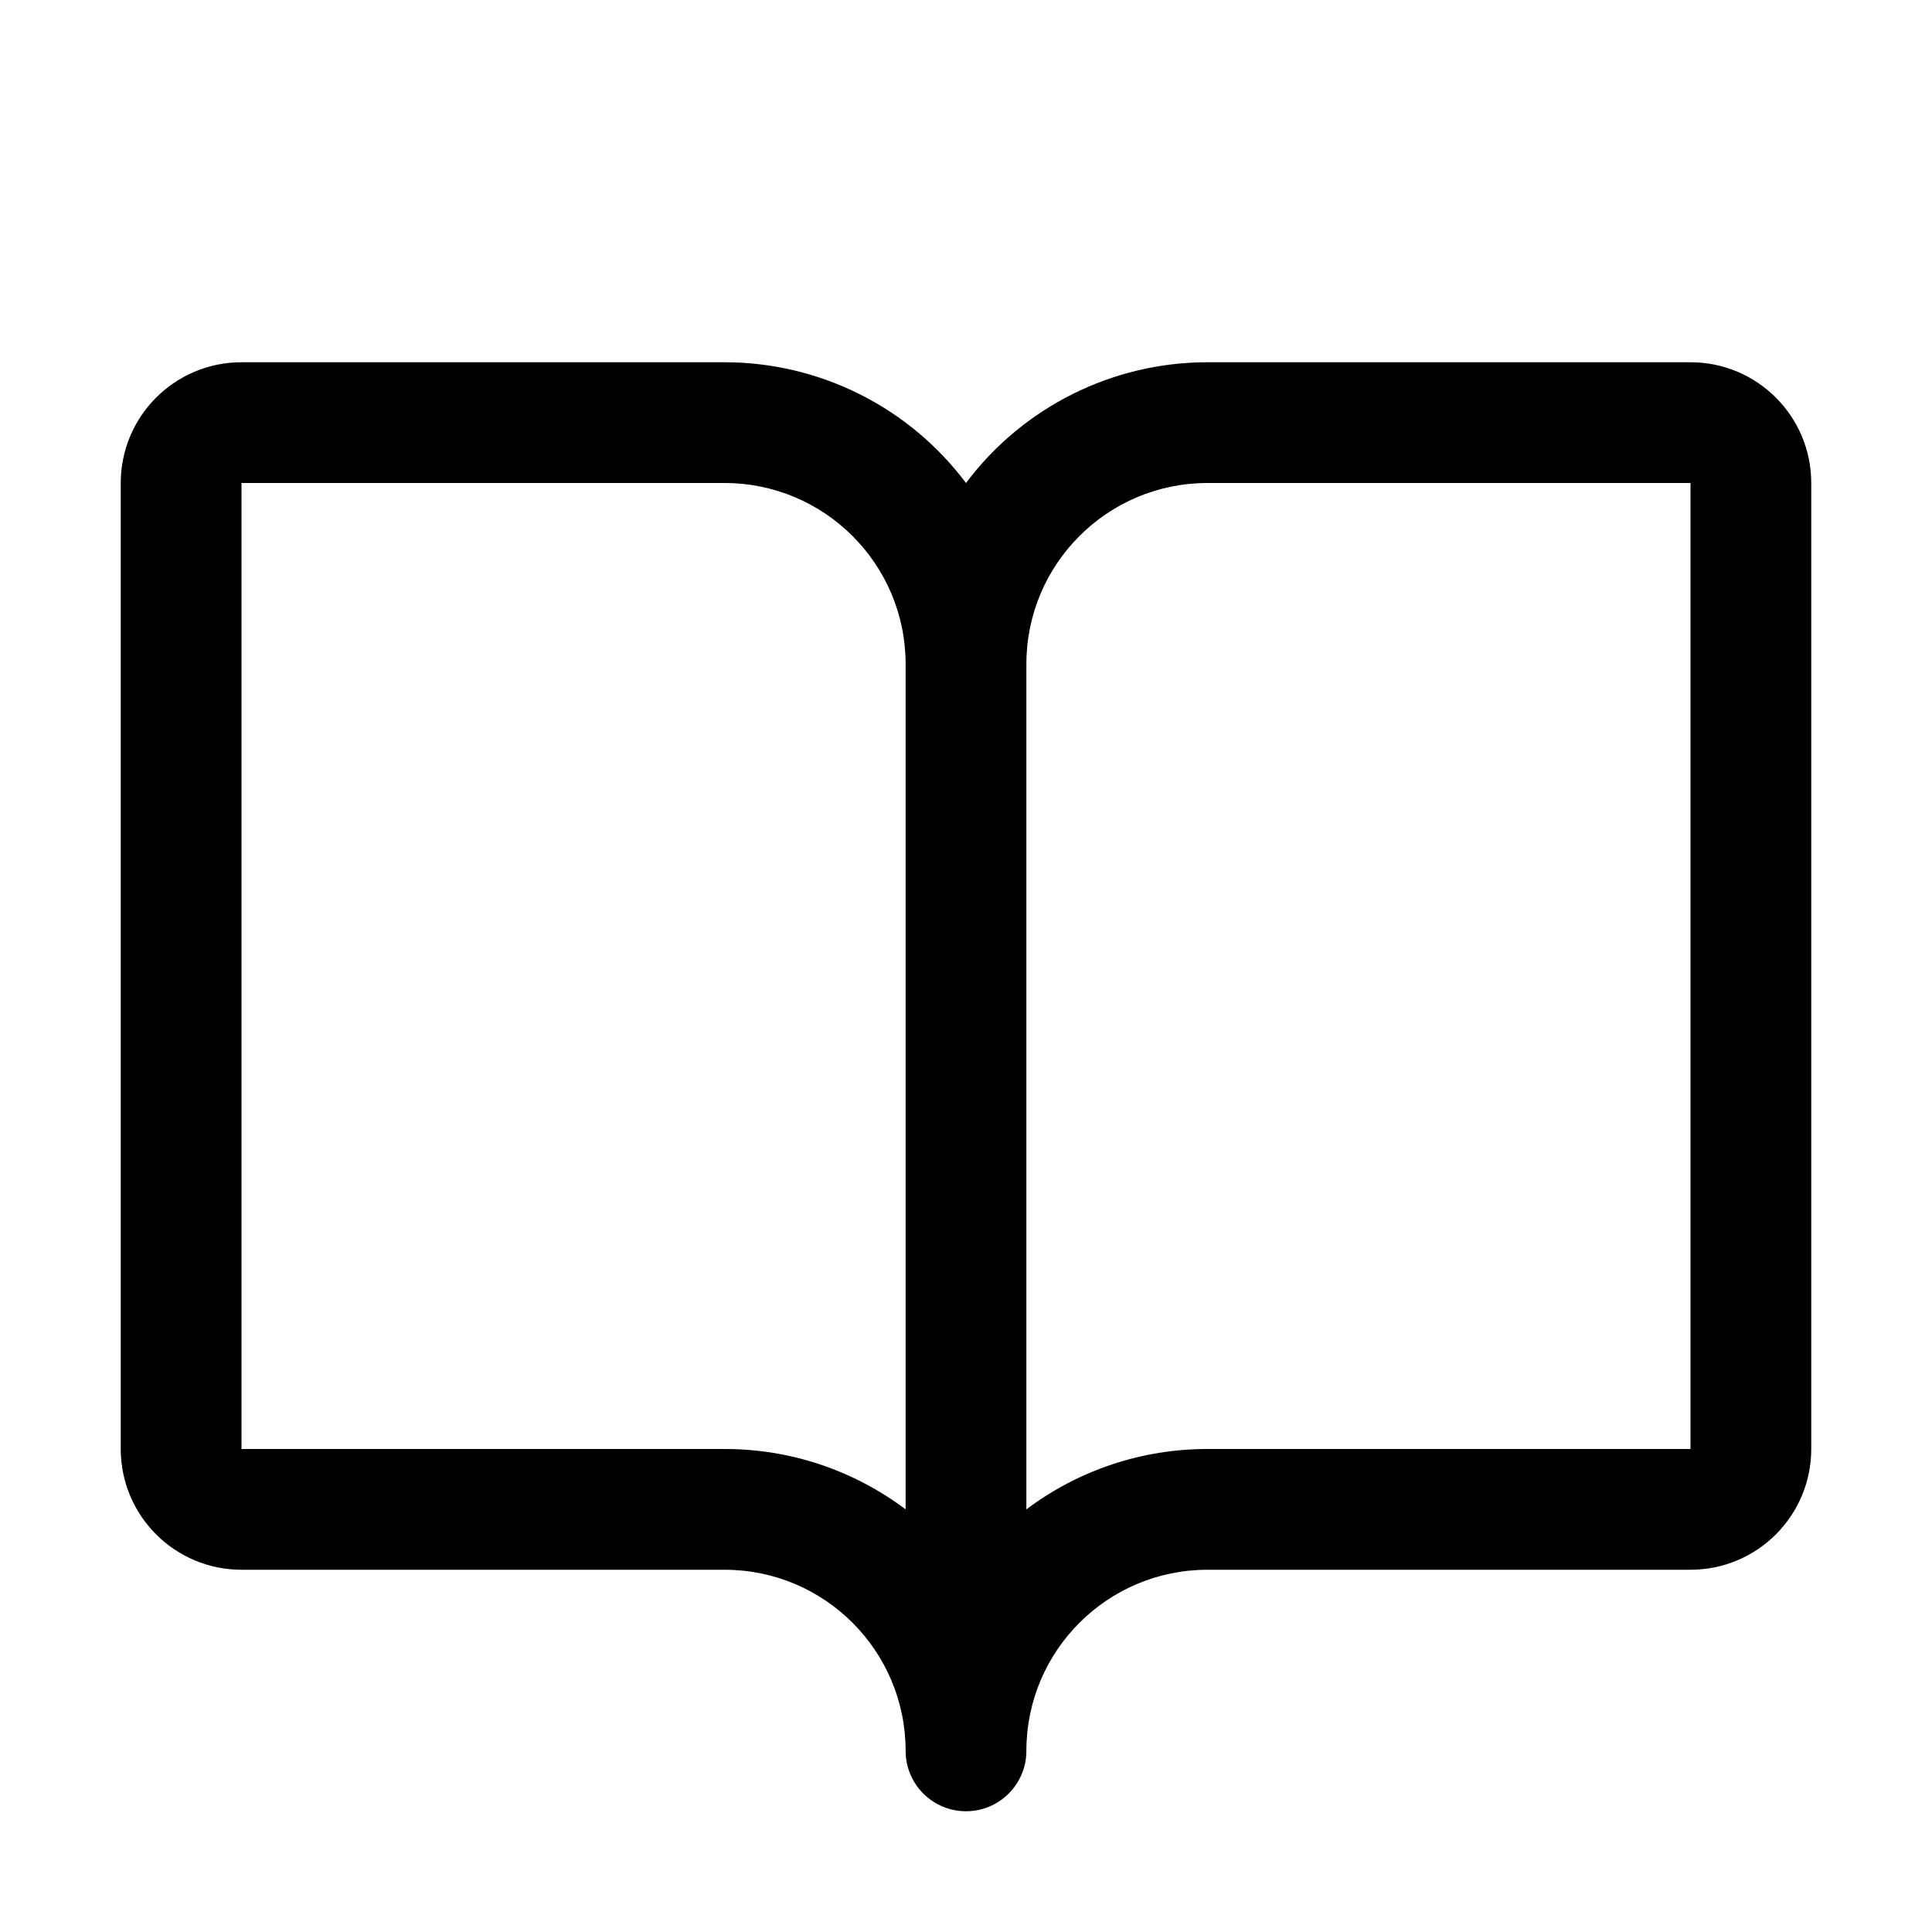
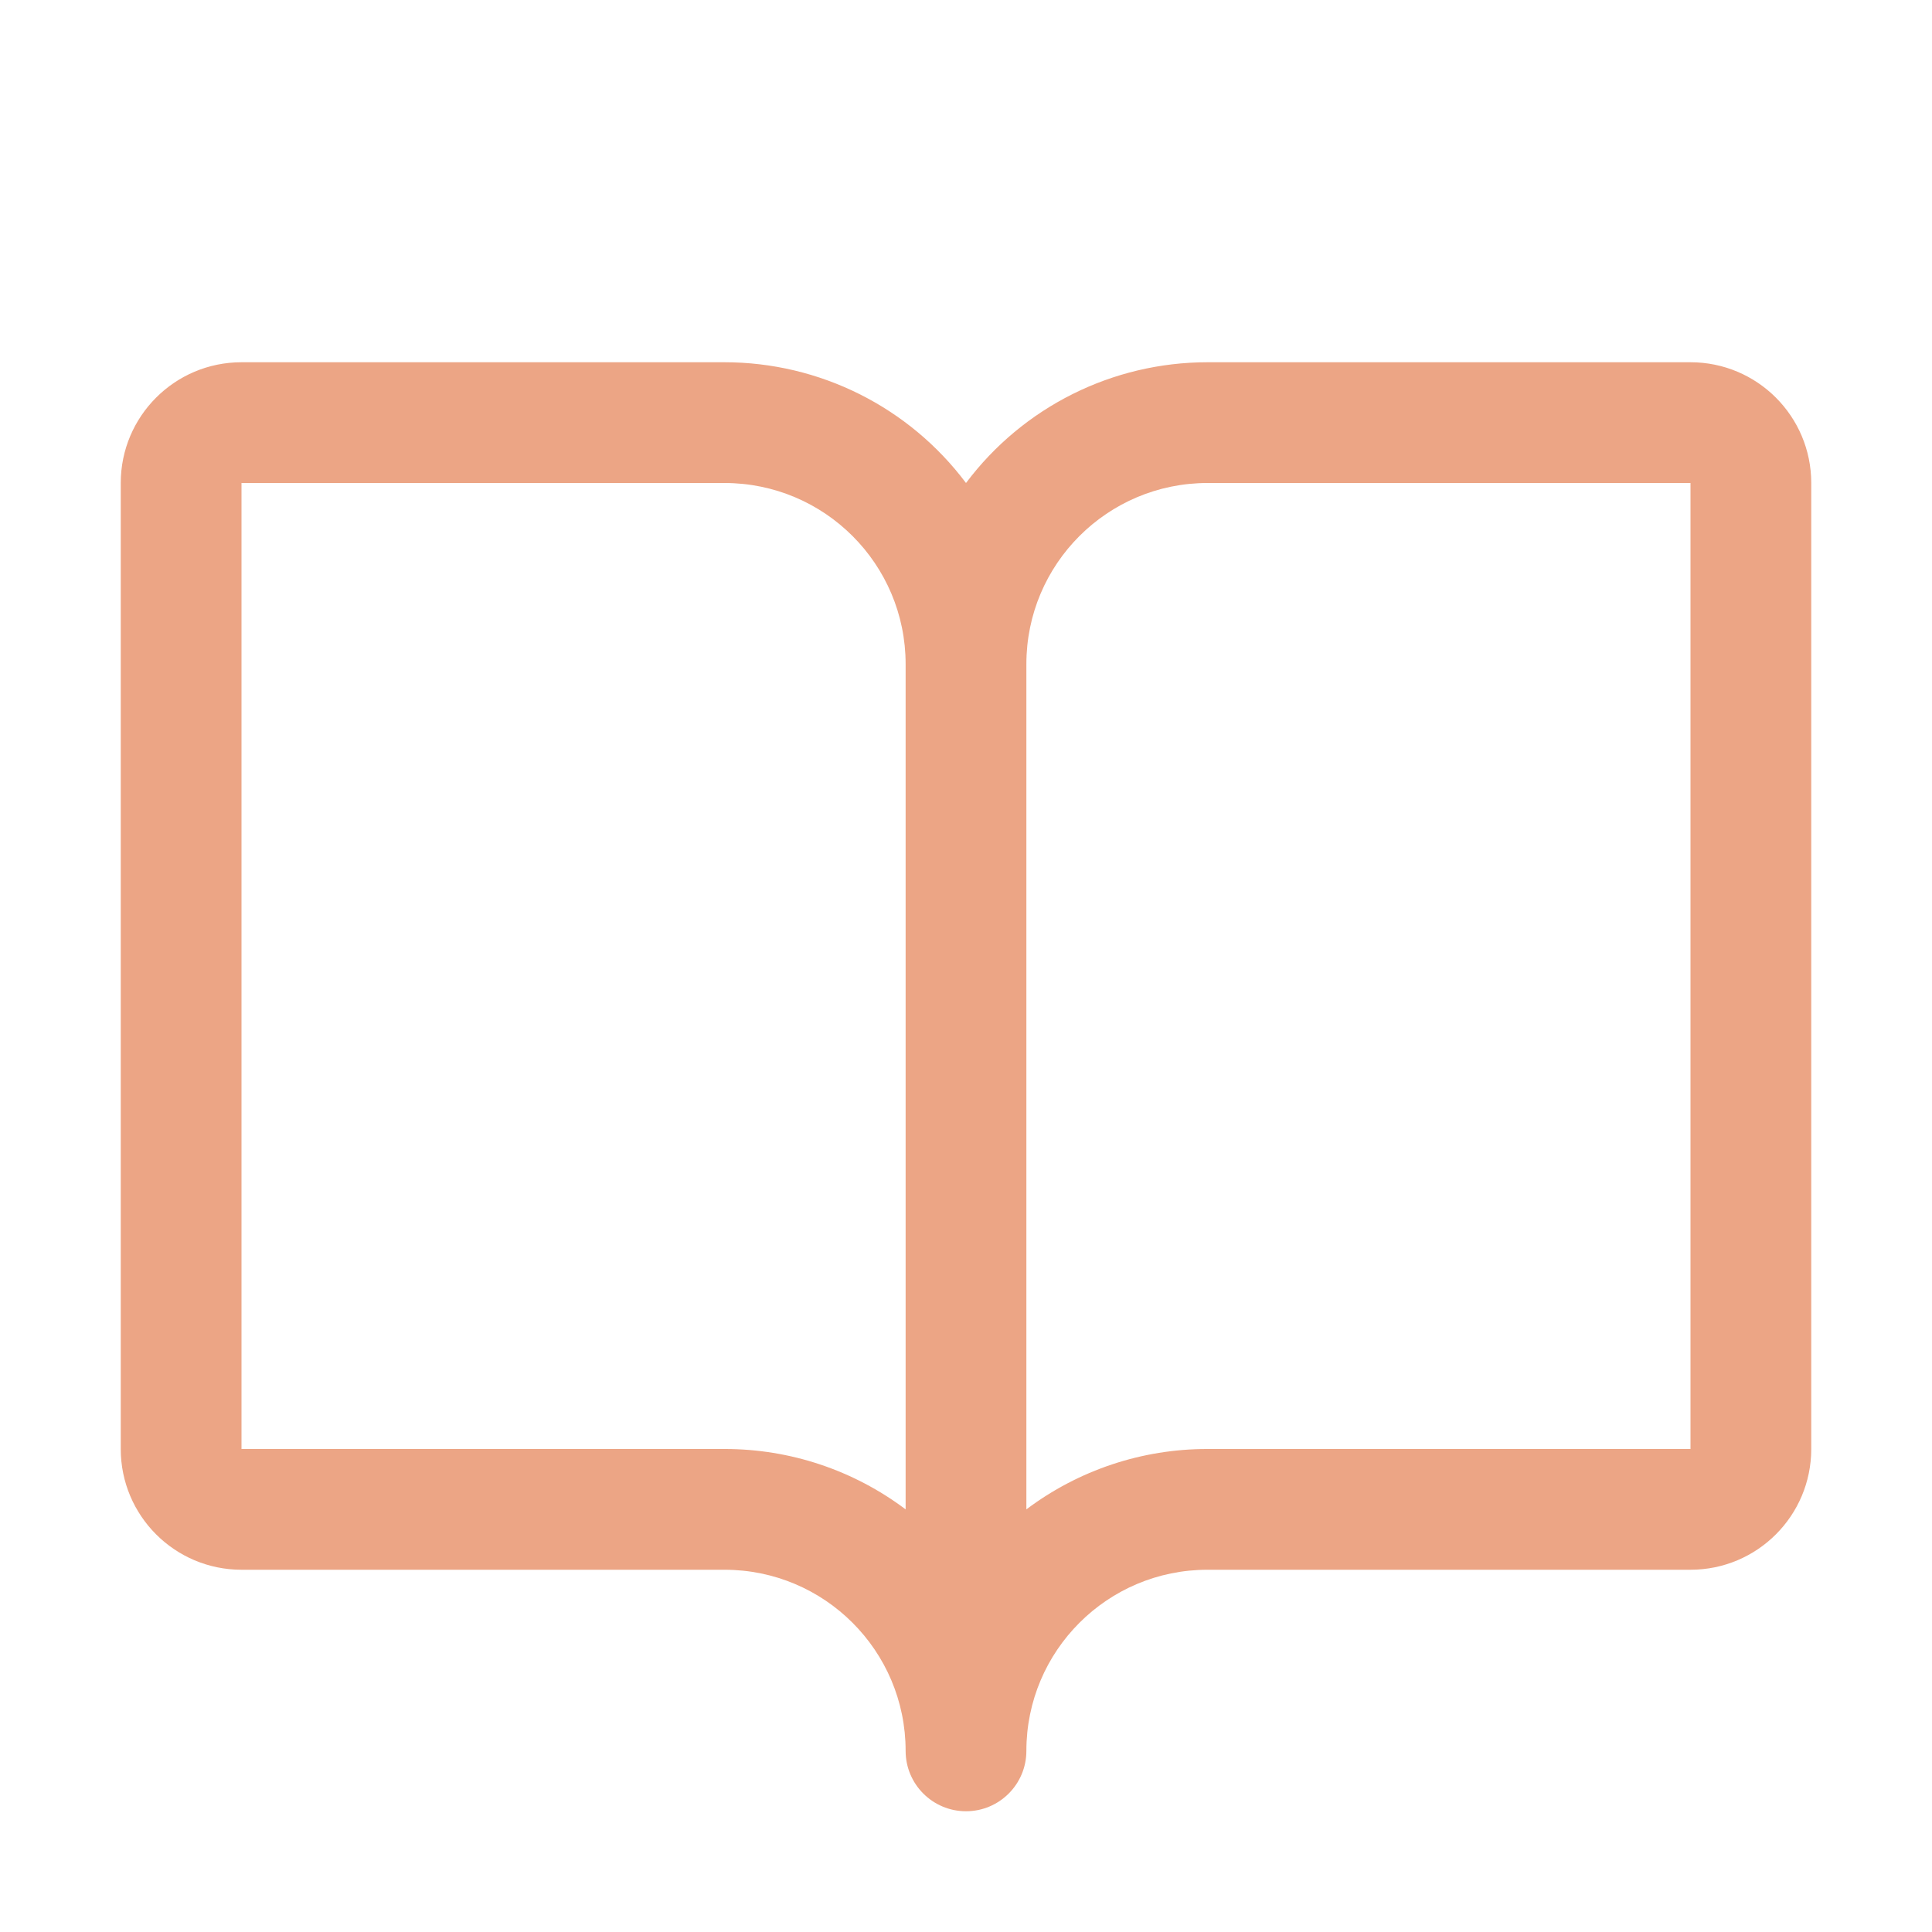
- <svg xmlns="http://www.w3.org/2000/svg" width="32" height="32" fill="#000000" viewBox="0 0 256 256">
+ <svg xmlns="http://www.w3.org/2000/svg" width="32" height="32" fill="#ECA585" viewBox="0 0 256 256">
  <path d="M224,48H160a40,40,0,0,0-32,16A40,40,0,0,0,96,48H32A16,16,0,0,0,16,64V192a16,16,0,0,0,16,16H96a24,24,0,0,1,24,24,8,8,0,0,0,16,0,24,24,0,0,1,24-24h64a16,16,0,0,0,16-16V64A16,16,0,0,0,224,48ZM96,192H32V64H96a24,24,0,0,1,24,24V200A39.81,39.81,0,0,0,96,192Zm128,0H160a39.81,39.81,0,0,0-24,8V88a24,24,0,0,1,24-24h64Z">
                </path>
</svg>
